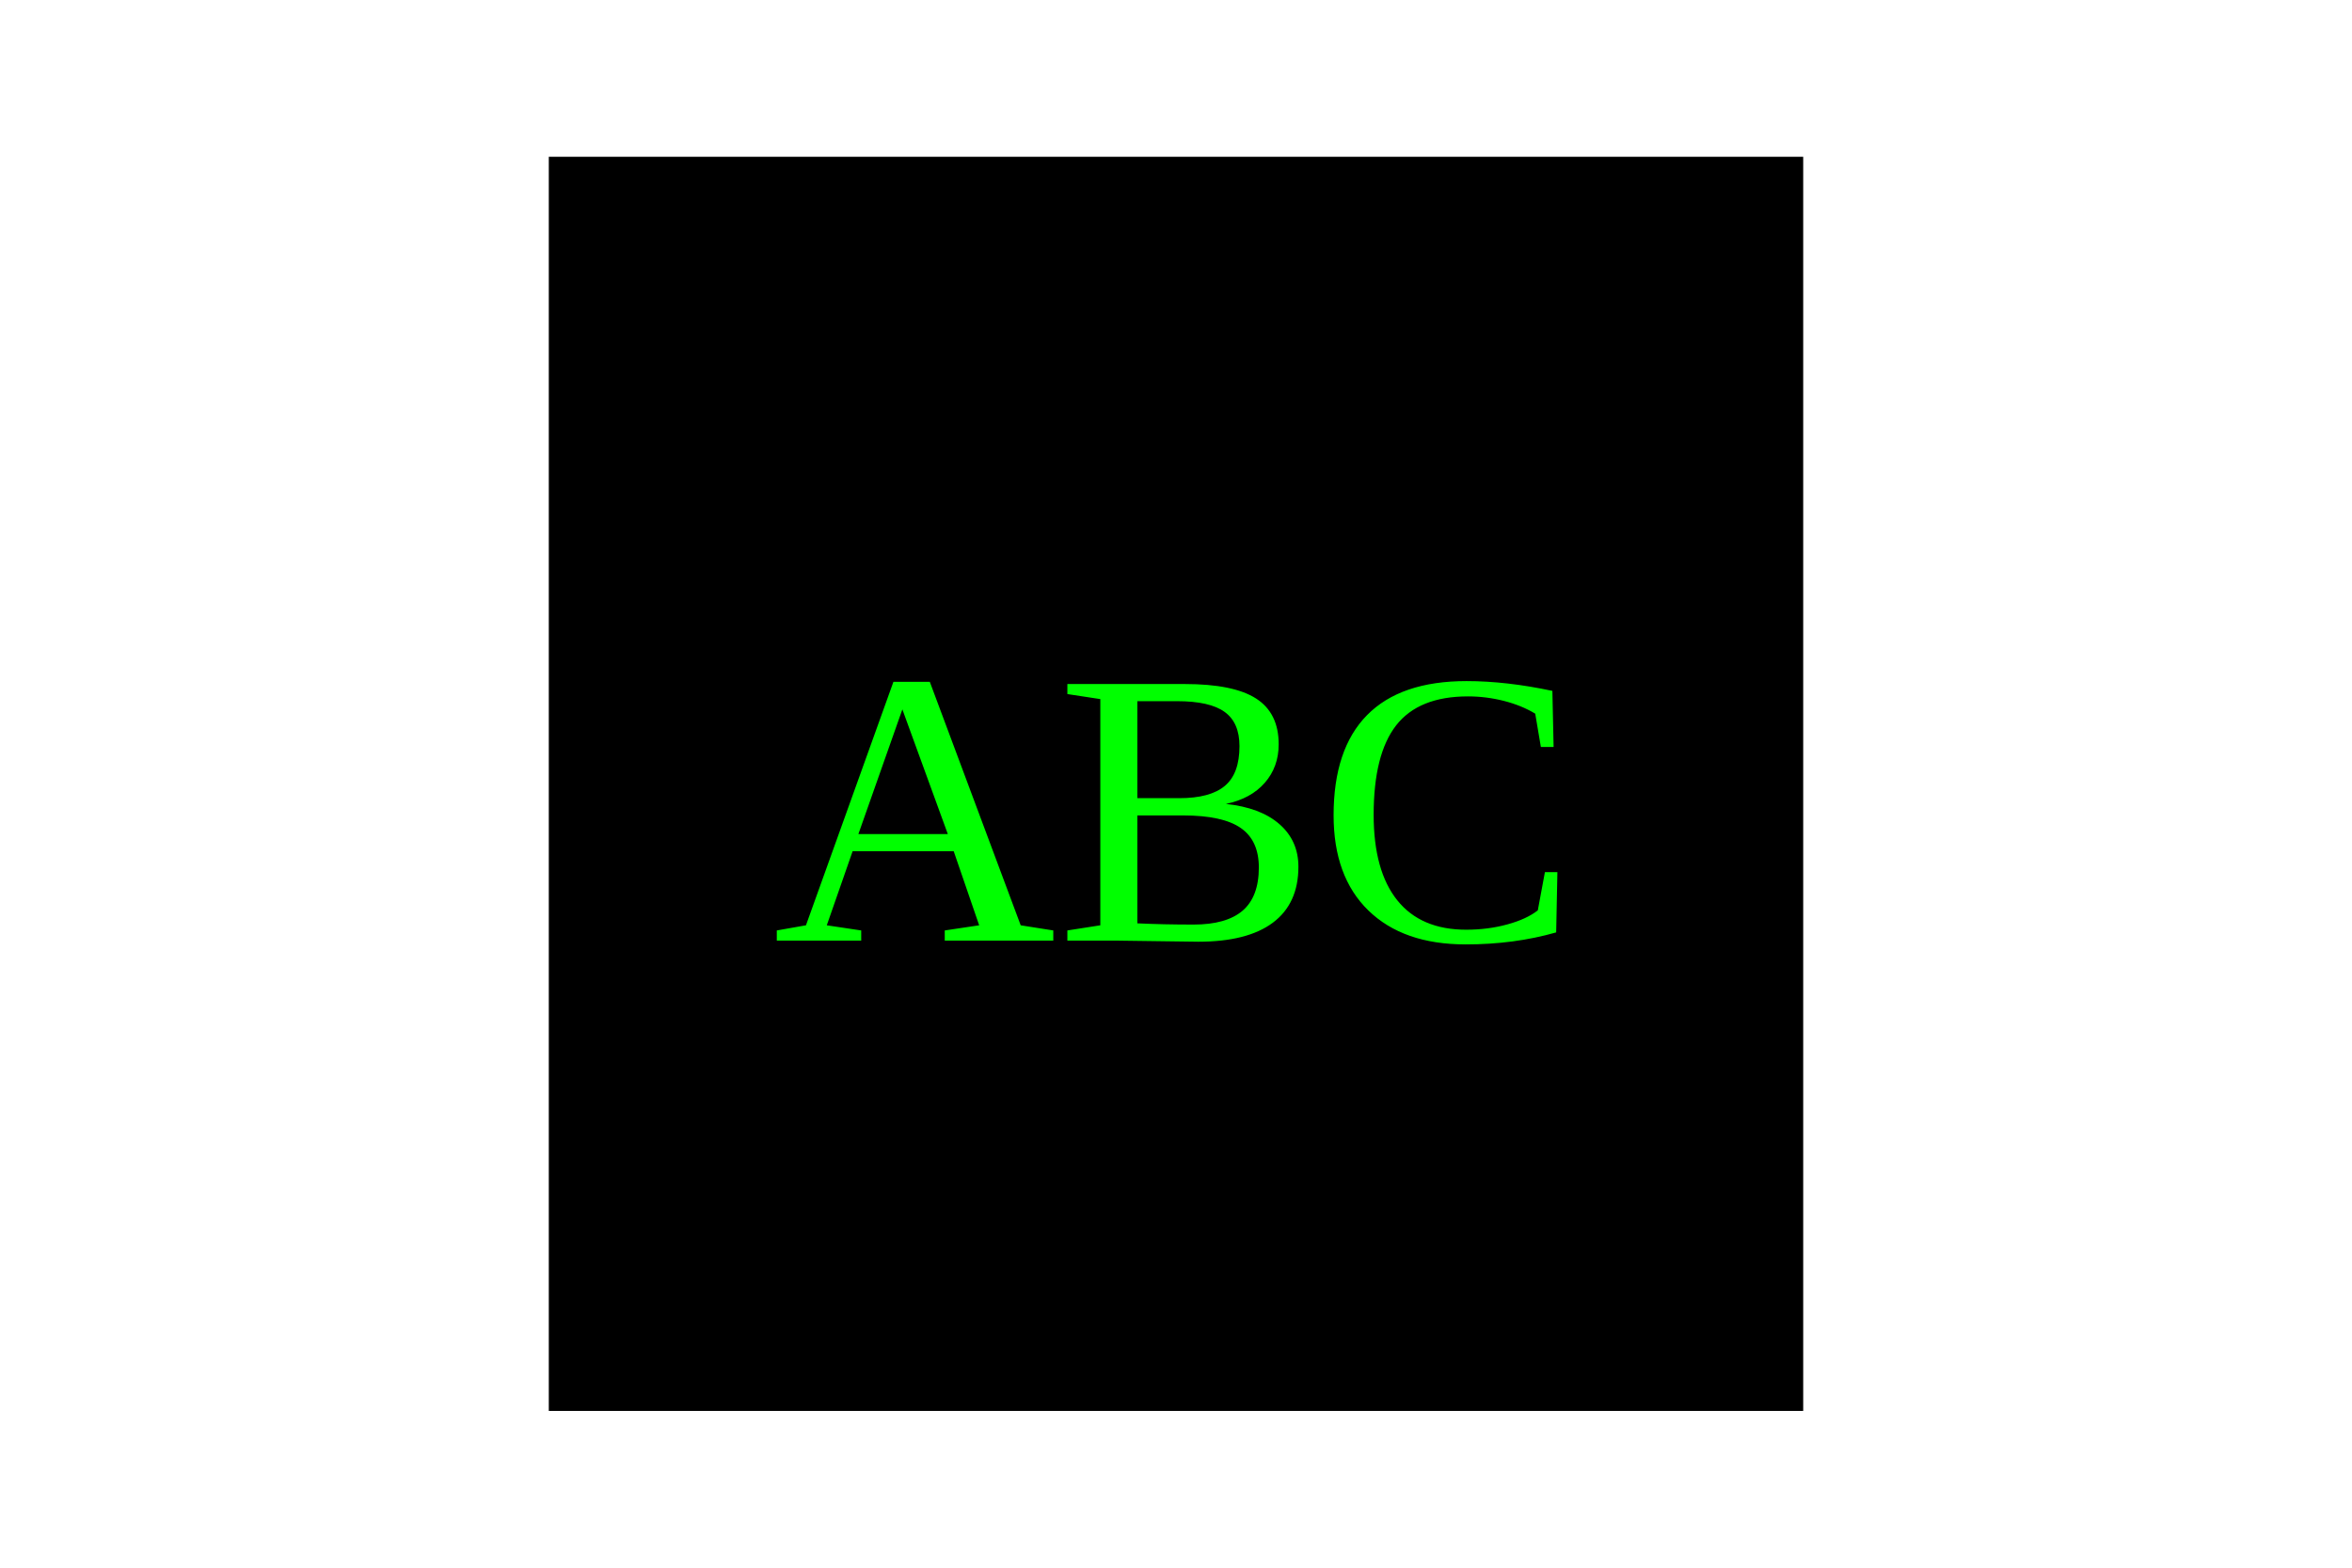
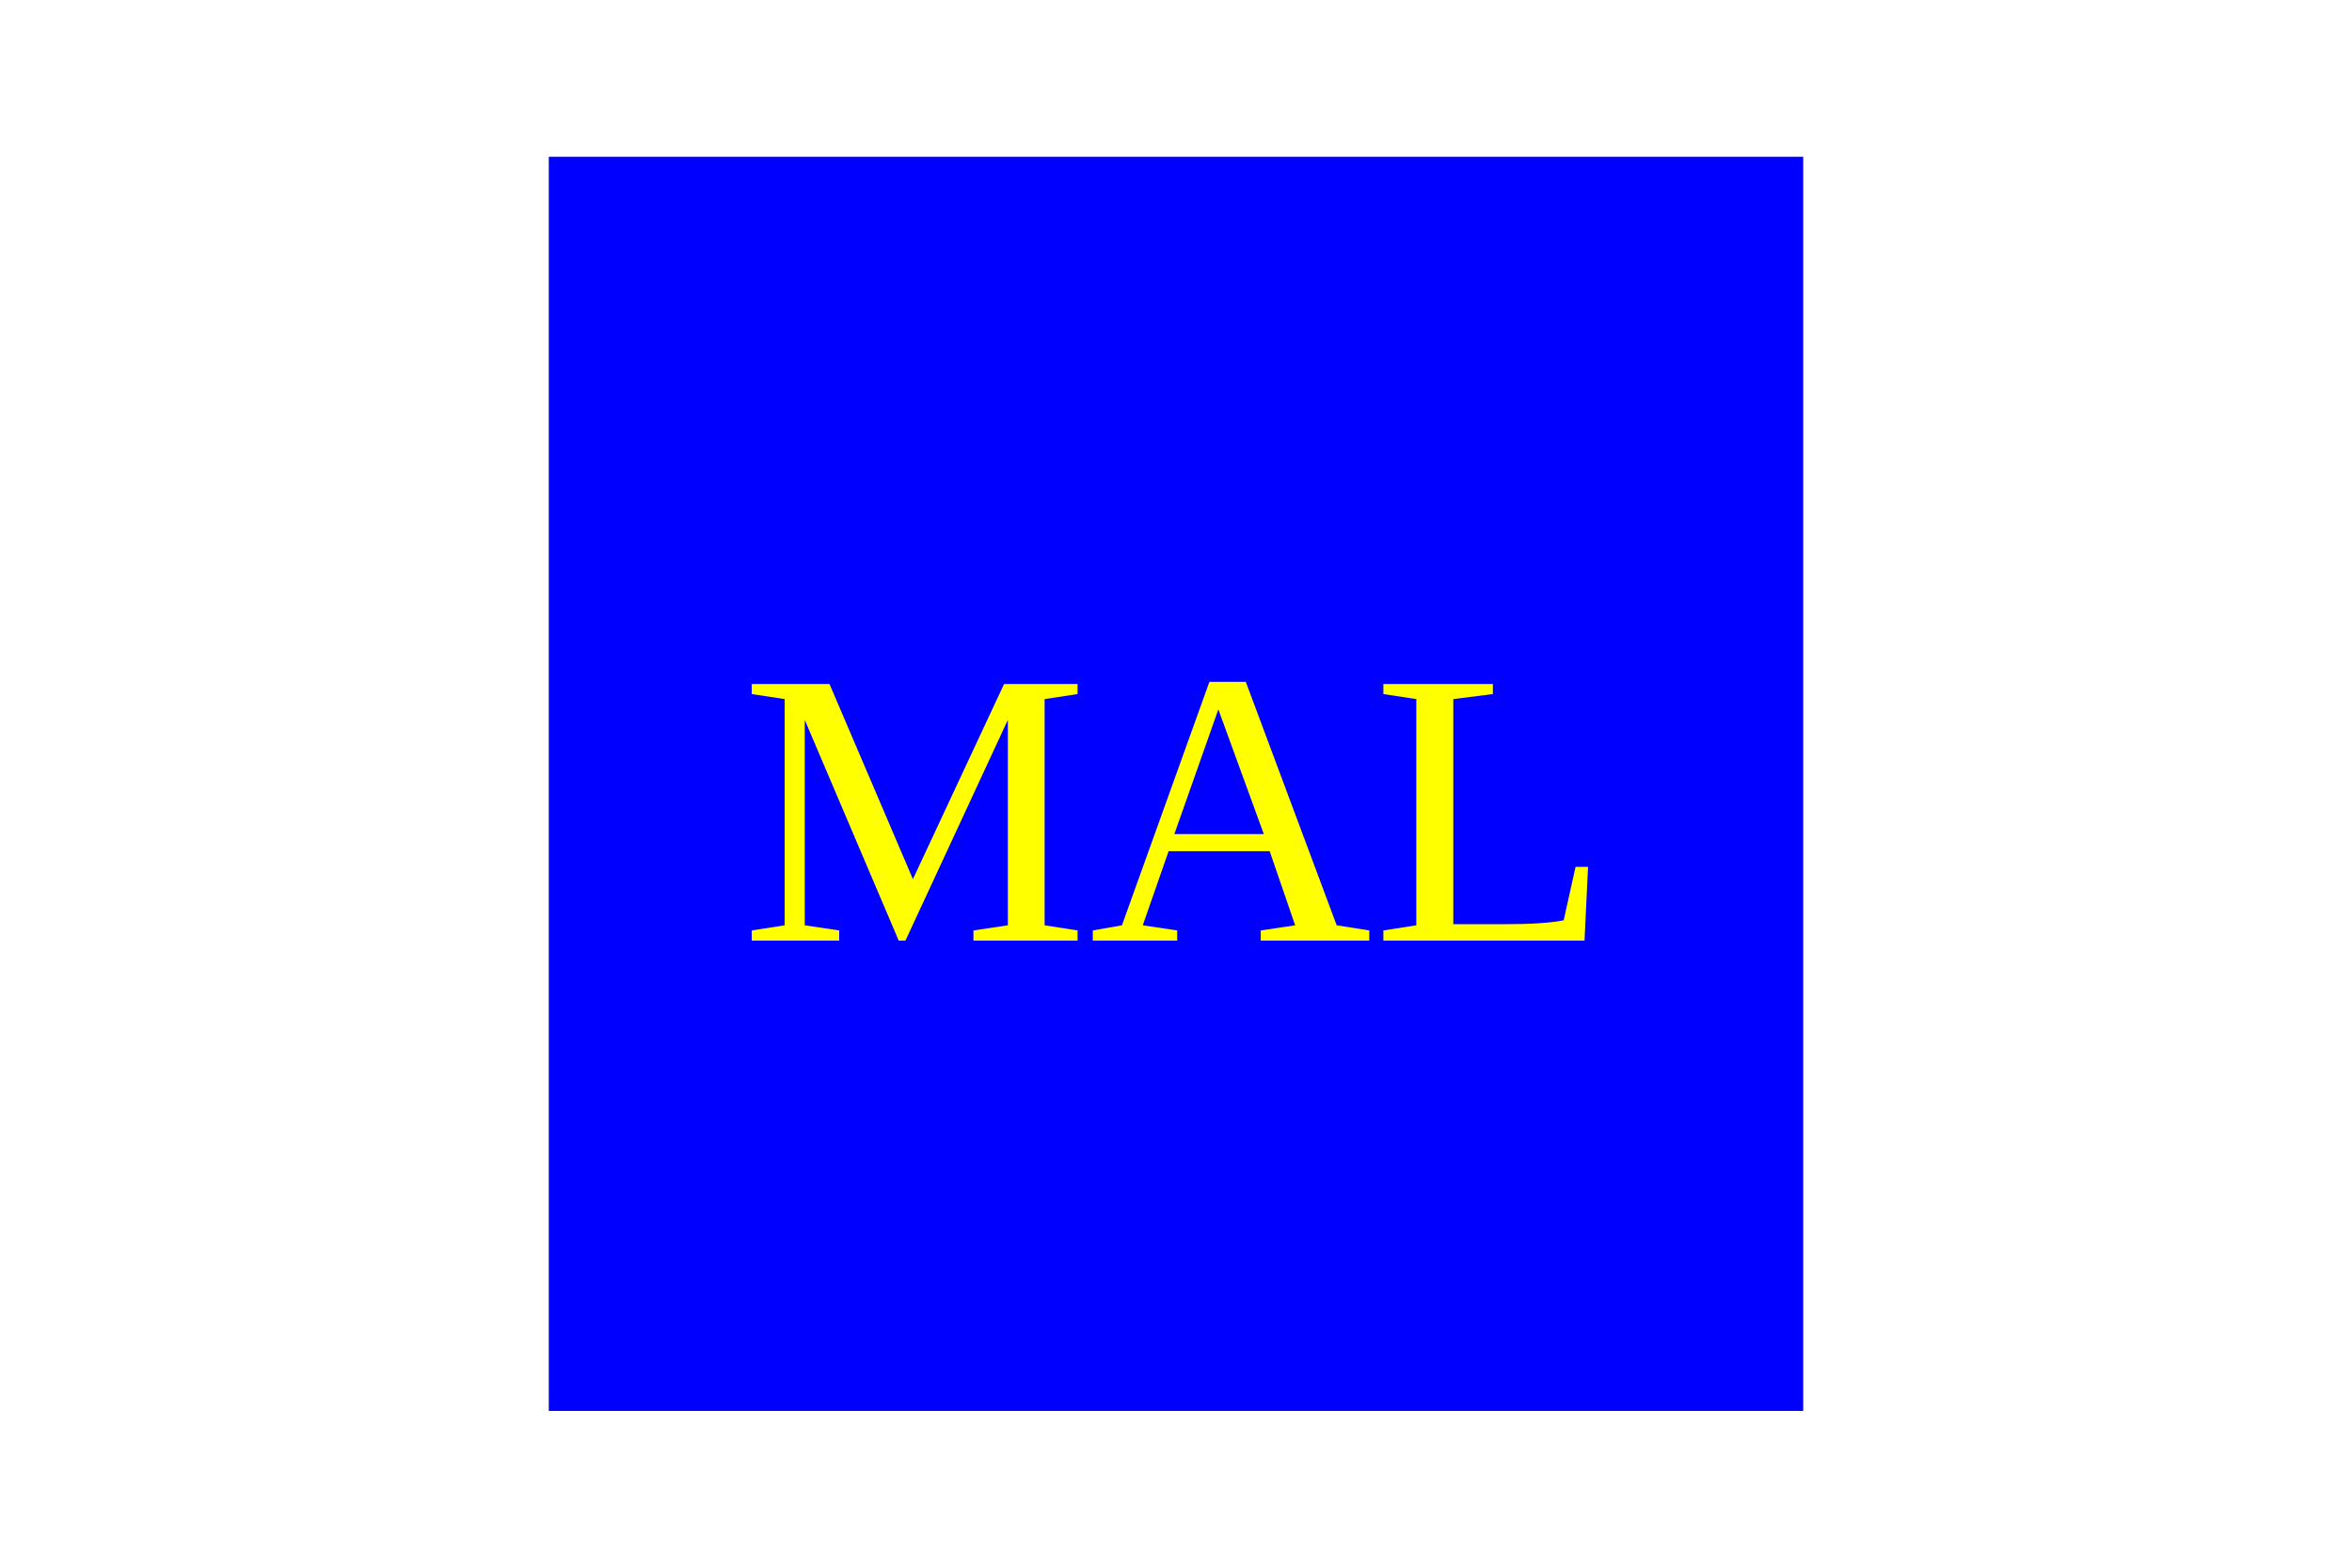
<svg xmlns="http://www.w3.org/2000/svg" width="300" height="200" version="1.1">
-   <rect x="70" y="20" width="160" height="160" fill="#000000" />
-   <text x="150" y="120" fill="lime" font-size="50" text-anchor="middle">ABC</text>
+   <rect x="70" y="20" width="160" height="160" fill="blue" />
+   <text x="150" y="120" fill="yellow" font-size="50" text-anchor="middle">MAL</text>
</svg>
